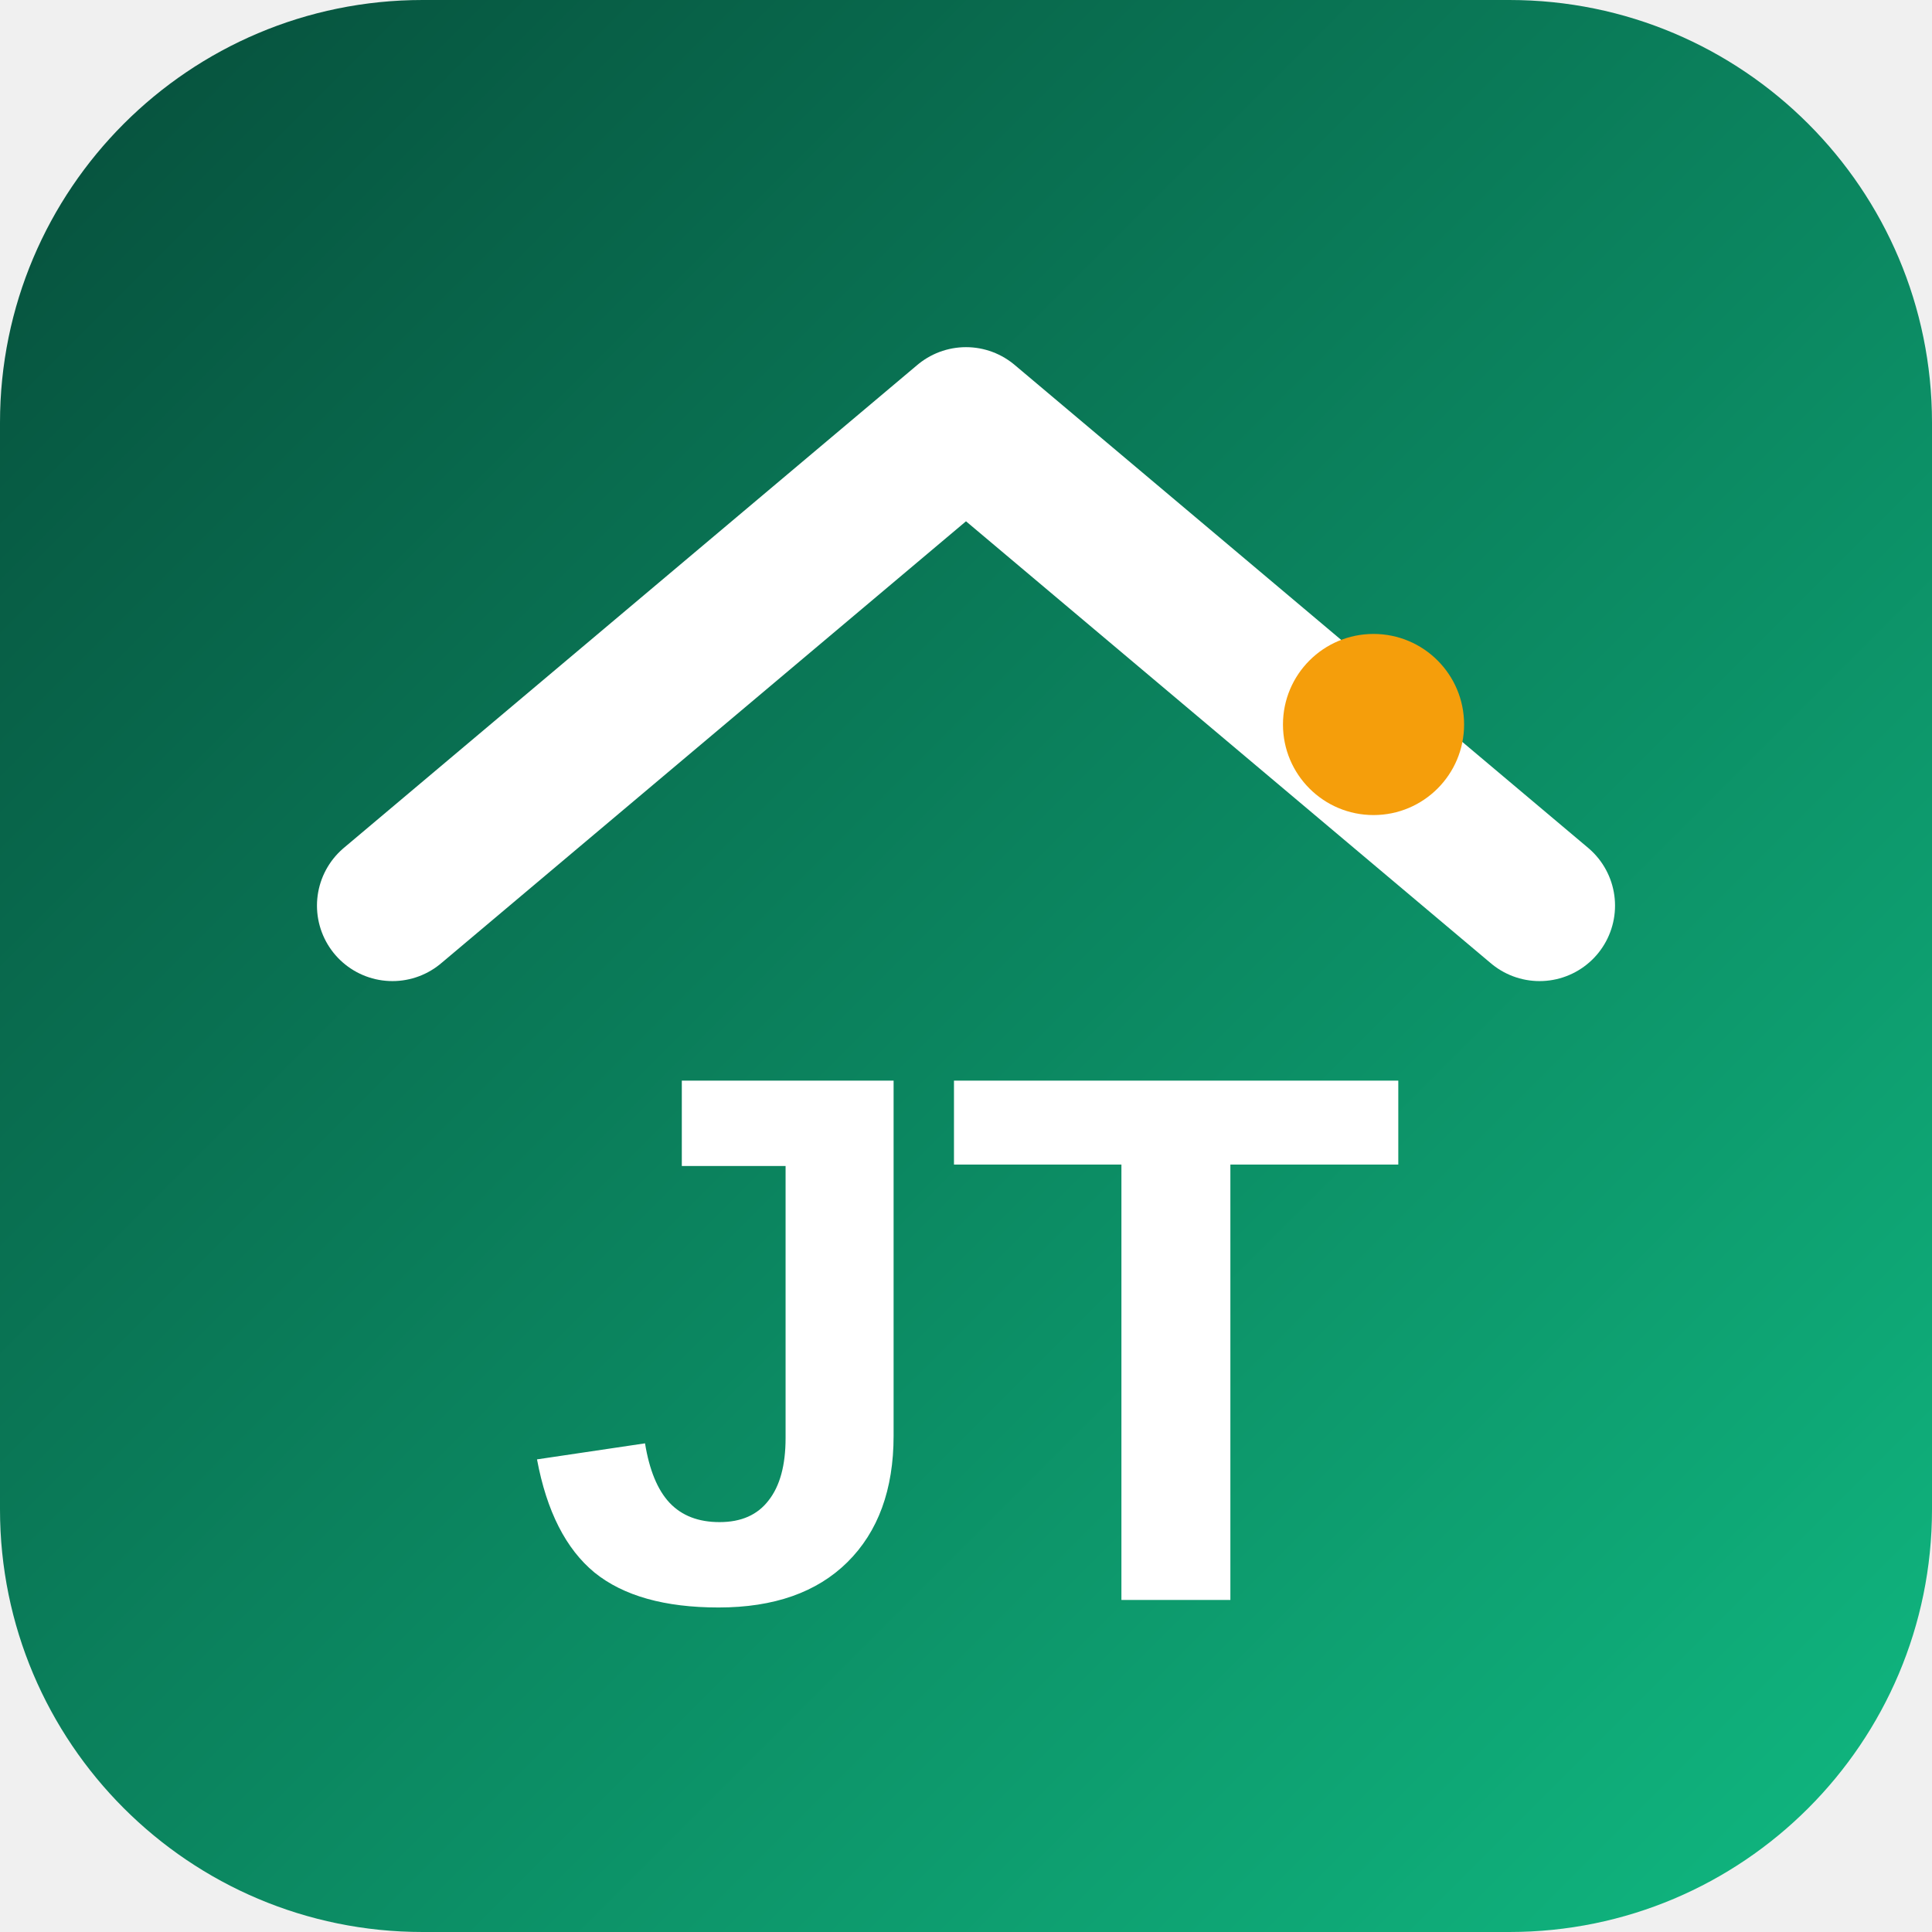
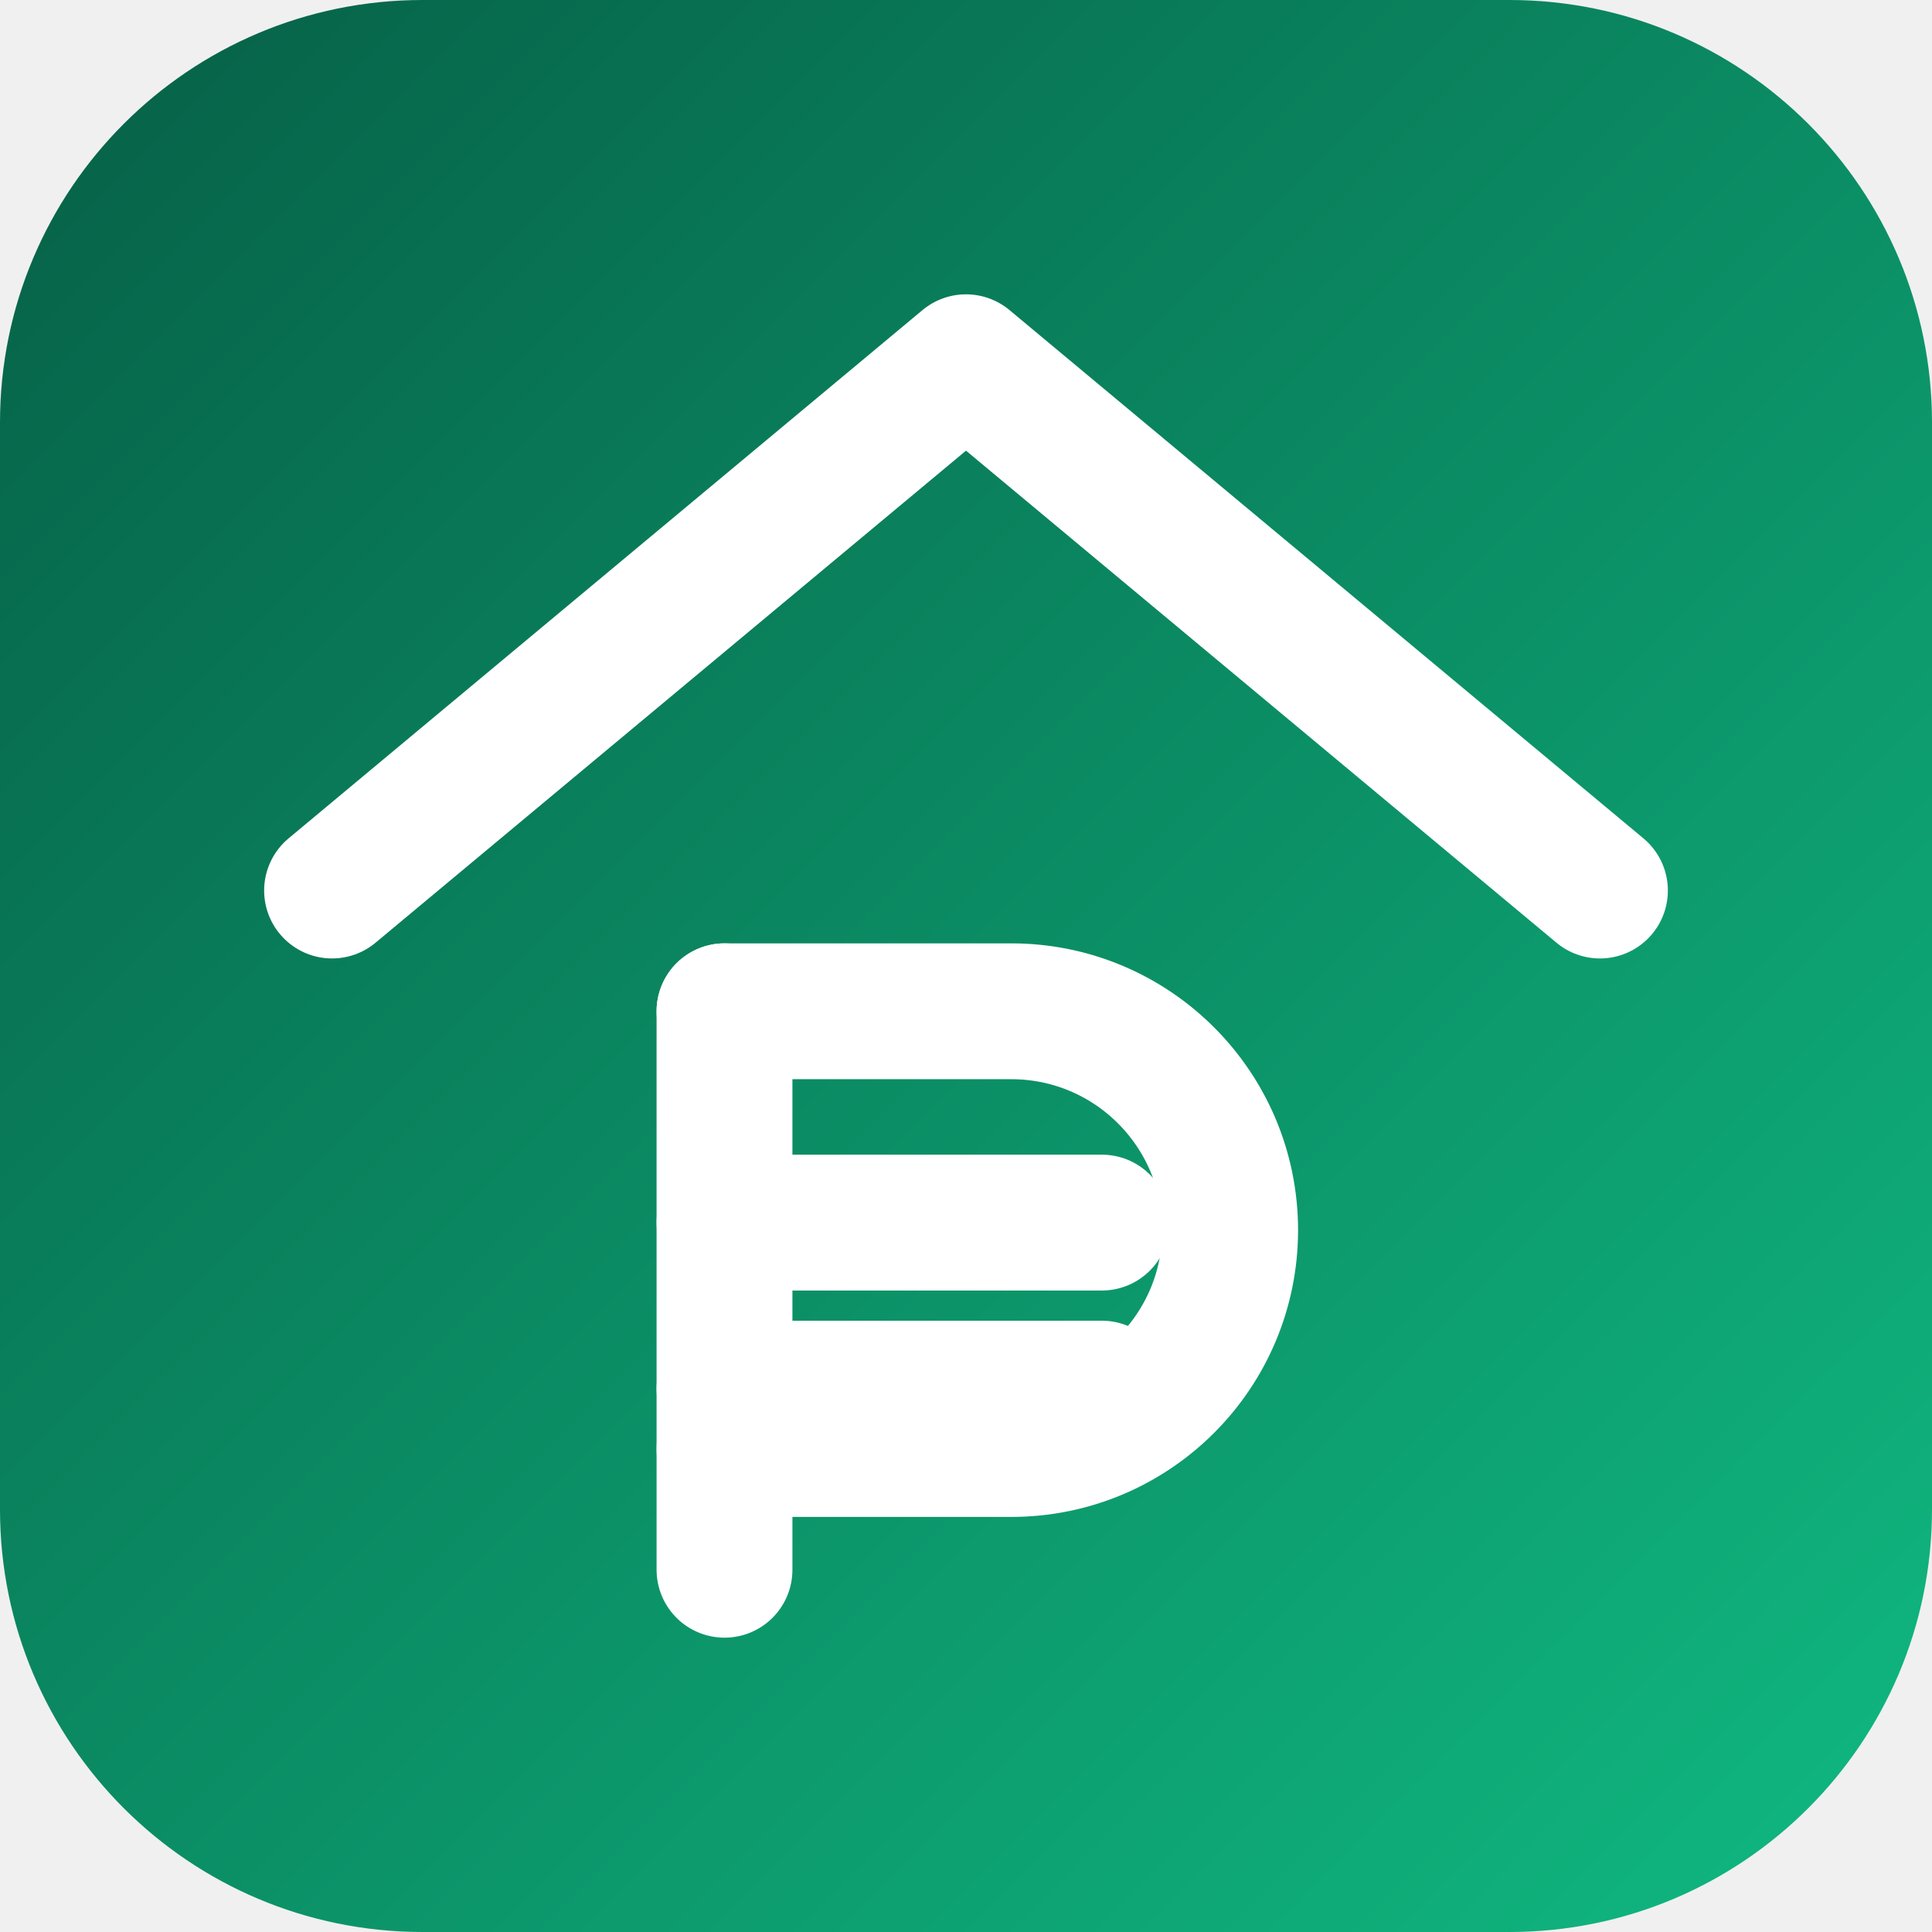
<svg xmlns="http://www.w3.org/2000/svg" viewBox="0 0 64 64" role="img" aria-label="Renta-PH">
  <defs>
    <linearGradient id="badge" x1="0" y1="0" x2="64" y2="64" gradientUnits="userSpaceOnUse">
-       <stop offset="0" stop-color="#064e3b" />
+       <stop offset="0" stop-color="#065f46" />
      <stop offset="1" stop-color="#10b981" />
    </linearGradient>
  </defs>
  <rect width="64" height="64" rx="14" fill="url(#badge)" />
-   <path d="M13 30 L32 14 L51 30" fill="none" stroke="#ffffff" stroke-width="5" stroke-linecap="round" stroke-linejoin="round" />
-   <circle cx="45.5" cy="24" r="3" fill="#f59e0b" />
-   <text x="32" y="53" text-anchor="middle" font-family="'Segoe UI Black', 'Arial Black', 'Segoe UI', Arial, sans-serif" font-size="25" font-weight="900" fill="#ffffff">JT</text>
+   <path d="M11 29.5 L32 12 L53 29.5" fill="none" stroke="#ffffff" stroke-width="4.5" stroke-linecap="round" stroke-linejoin="round" />
+   <g fill="none" stroke="#ffffff" stroke-width="4.5" stroke-linecap="round" stroke-linejoin="round">
+     <path d="M24 52 V33.5" />
+     <path d="M24 33.5 H33.5 a7.25 7.25 0 0 1 0 14.5 H24" />
+     <path d="M24 40.5 H36.5" />
+     <path d="M24 46 H36.5" />
+   </g>
</svg>
